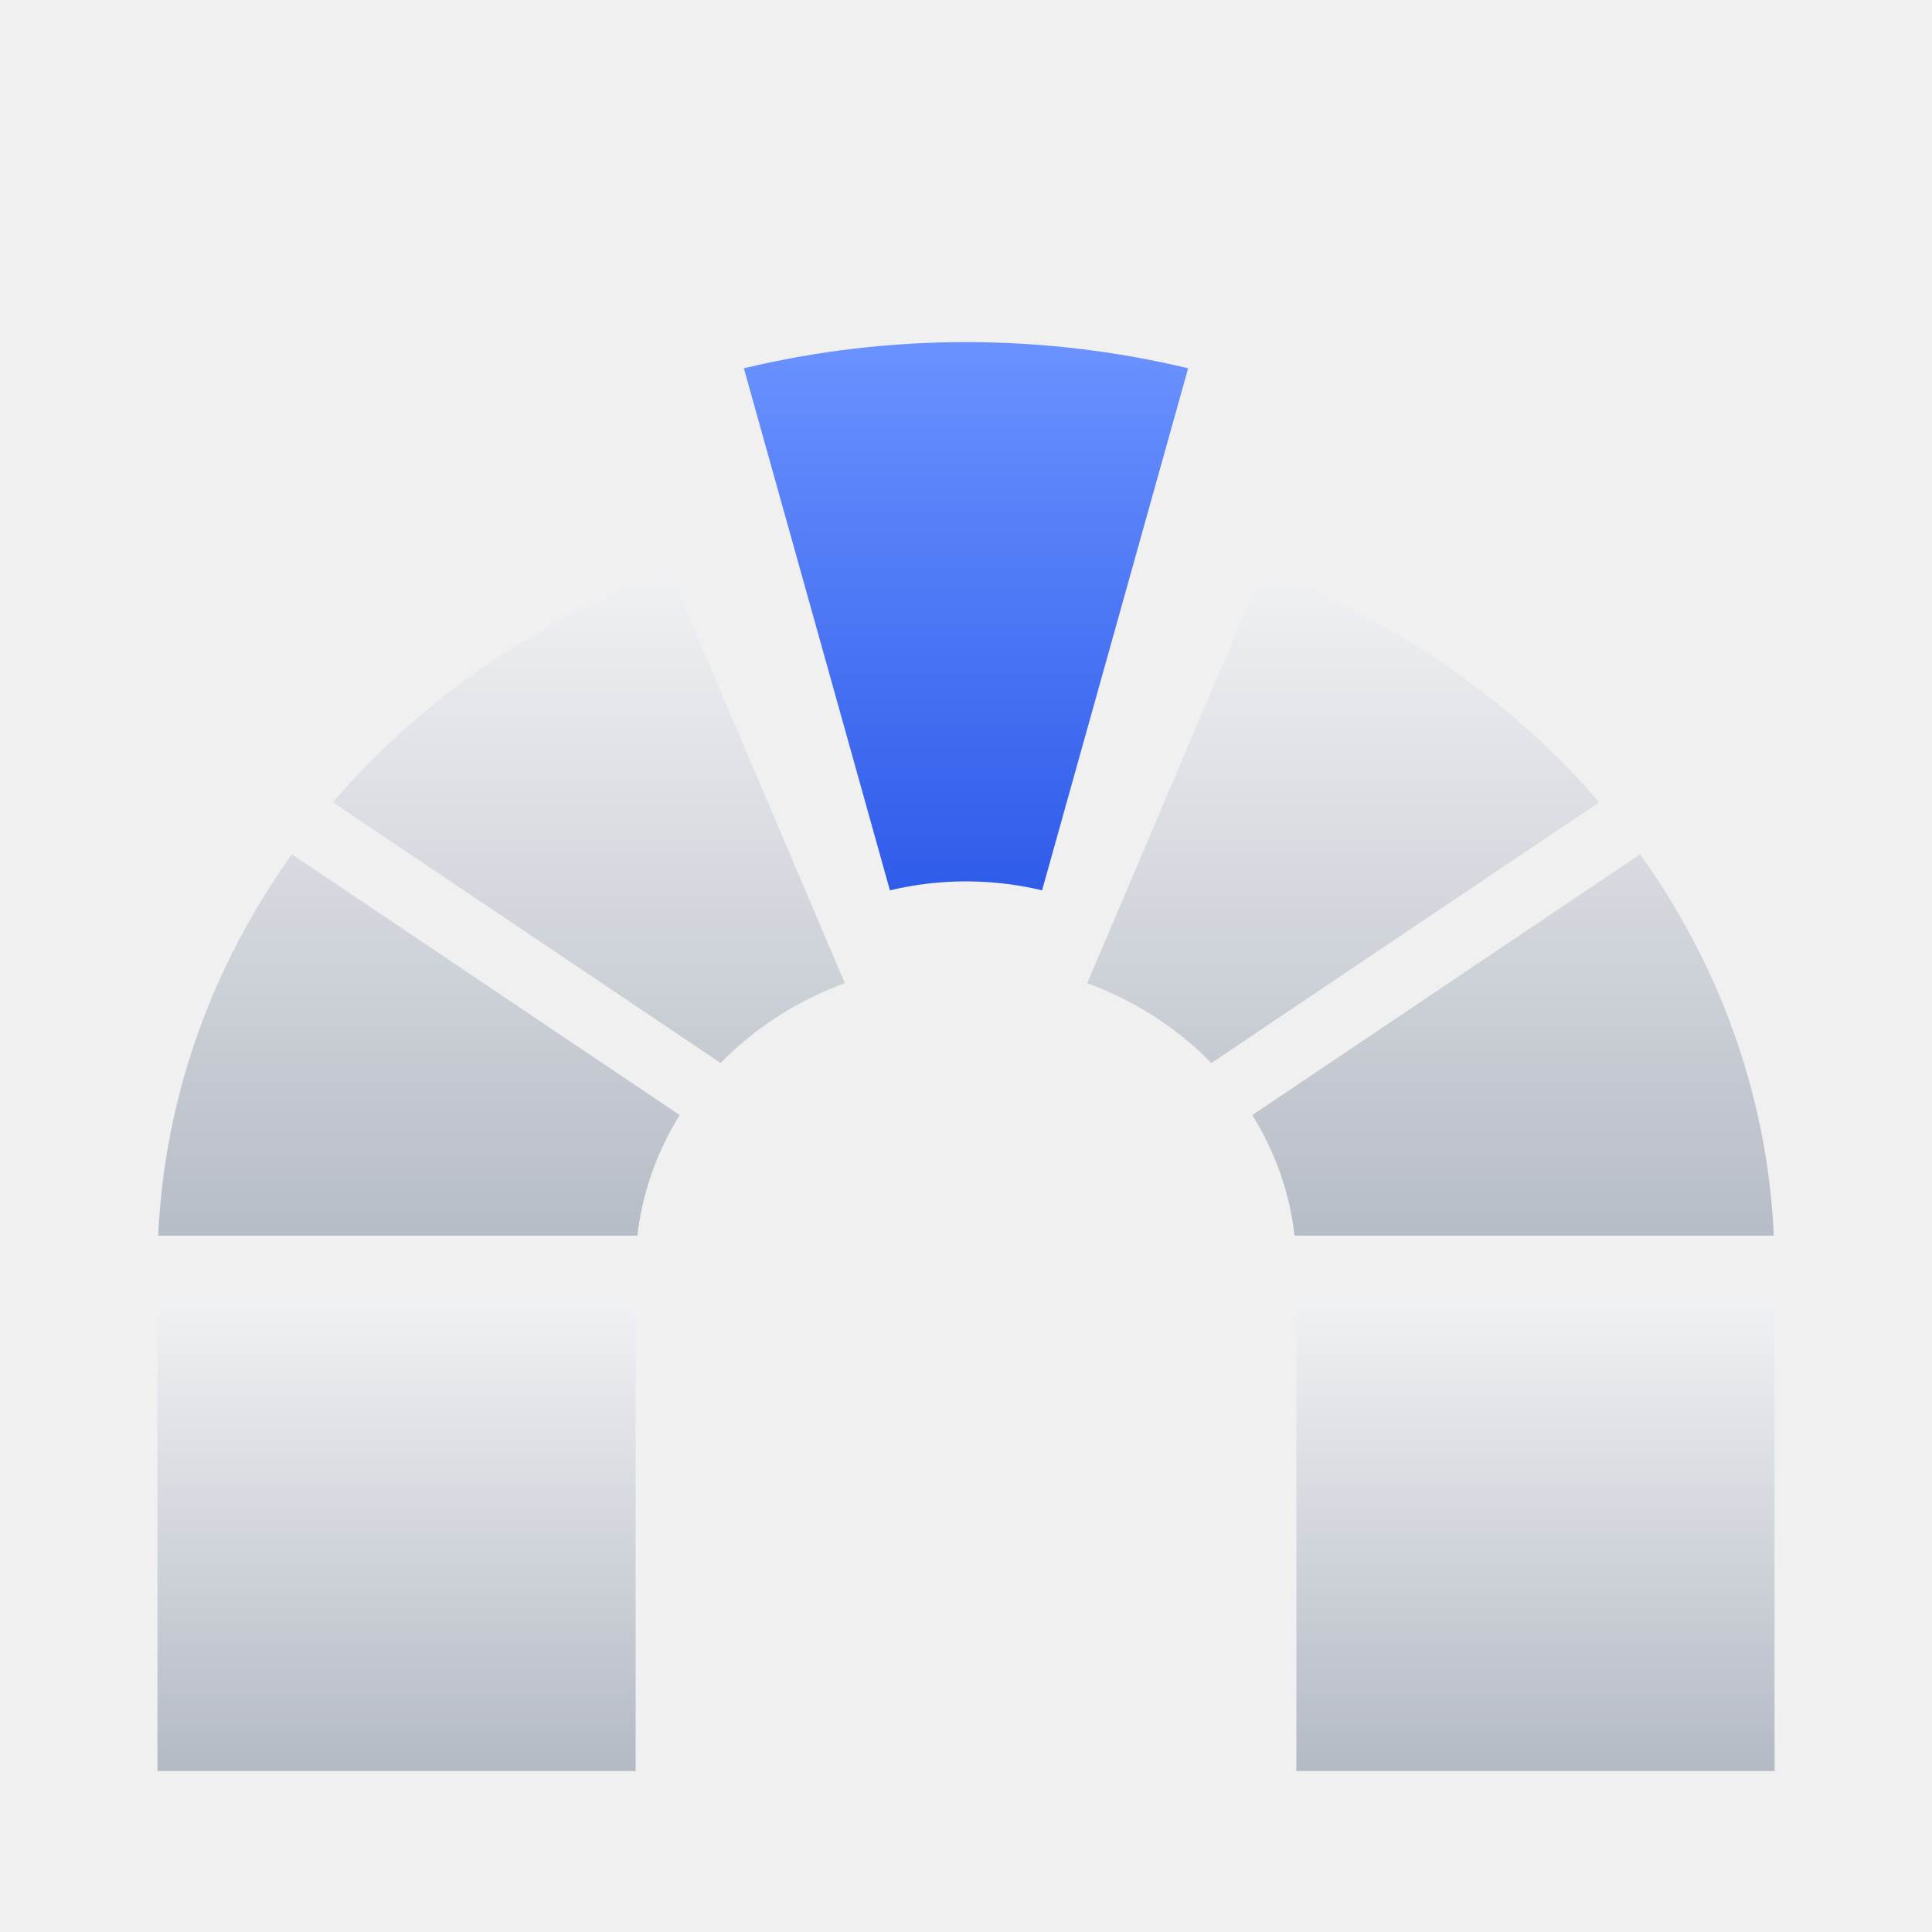
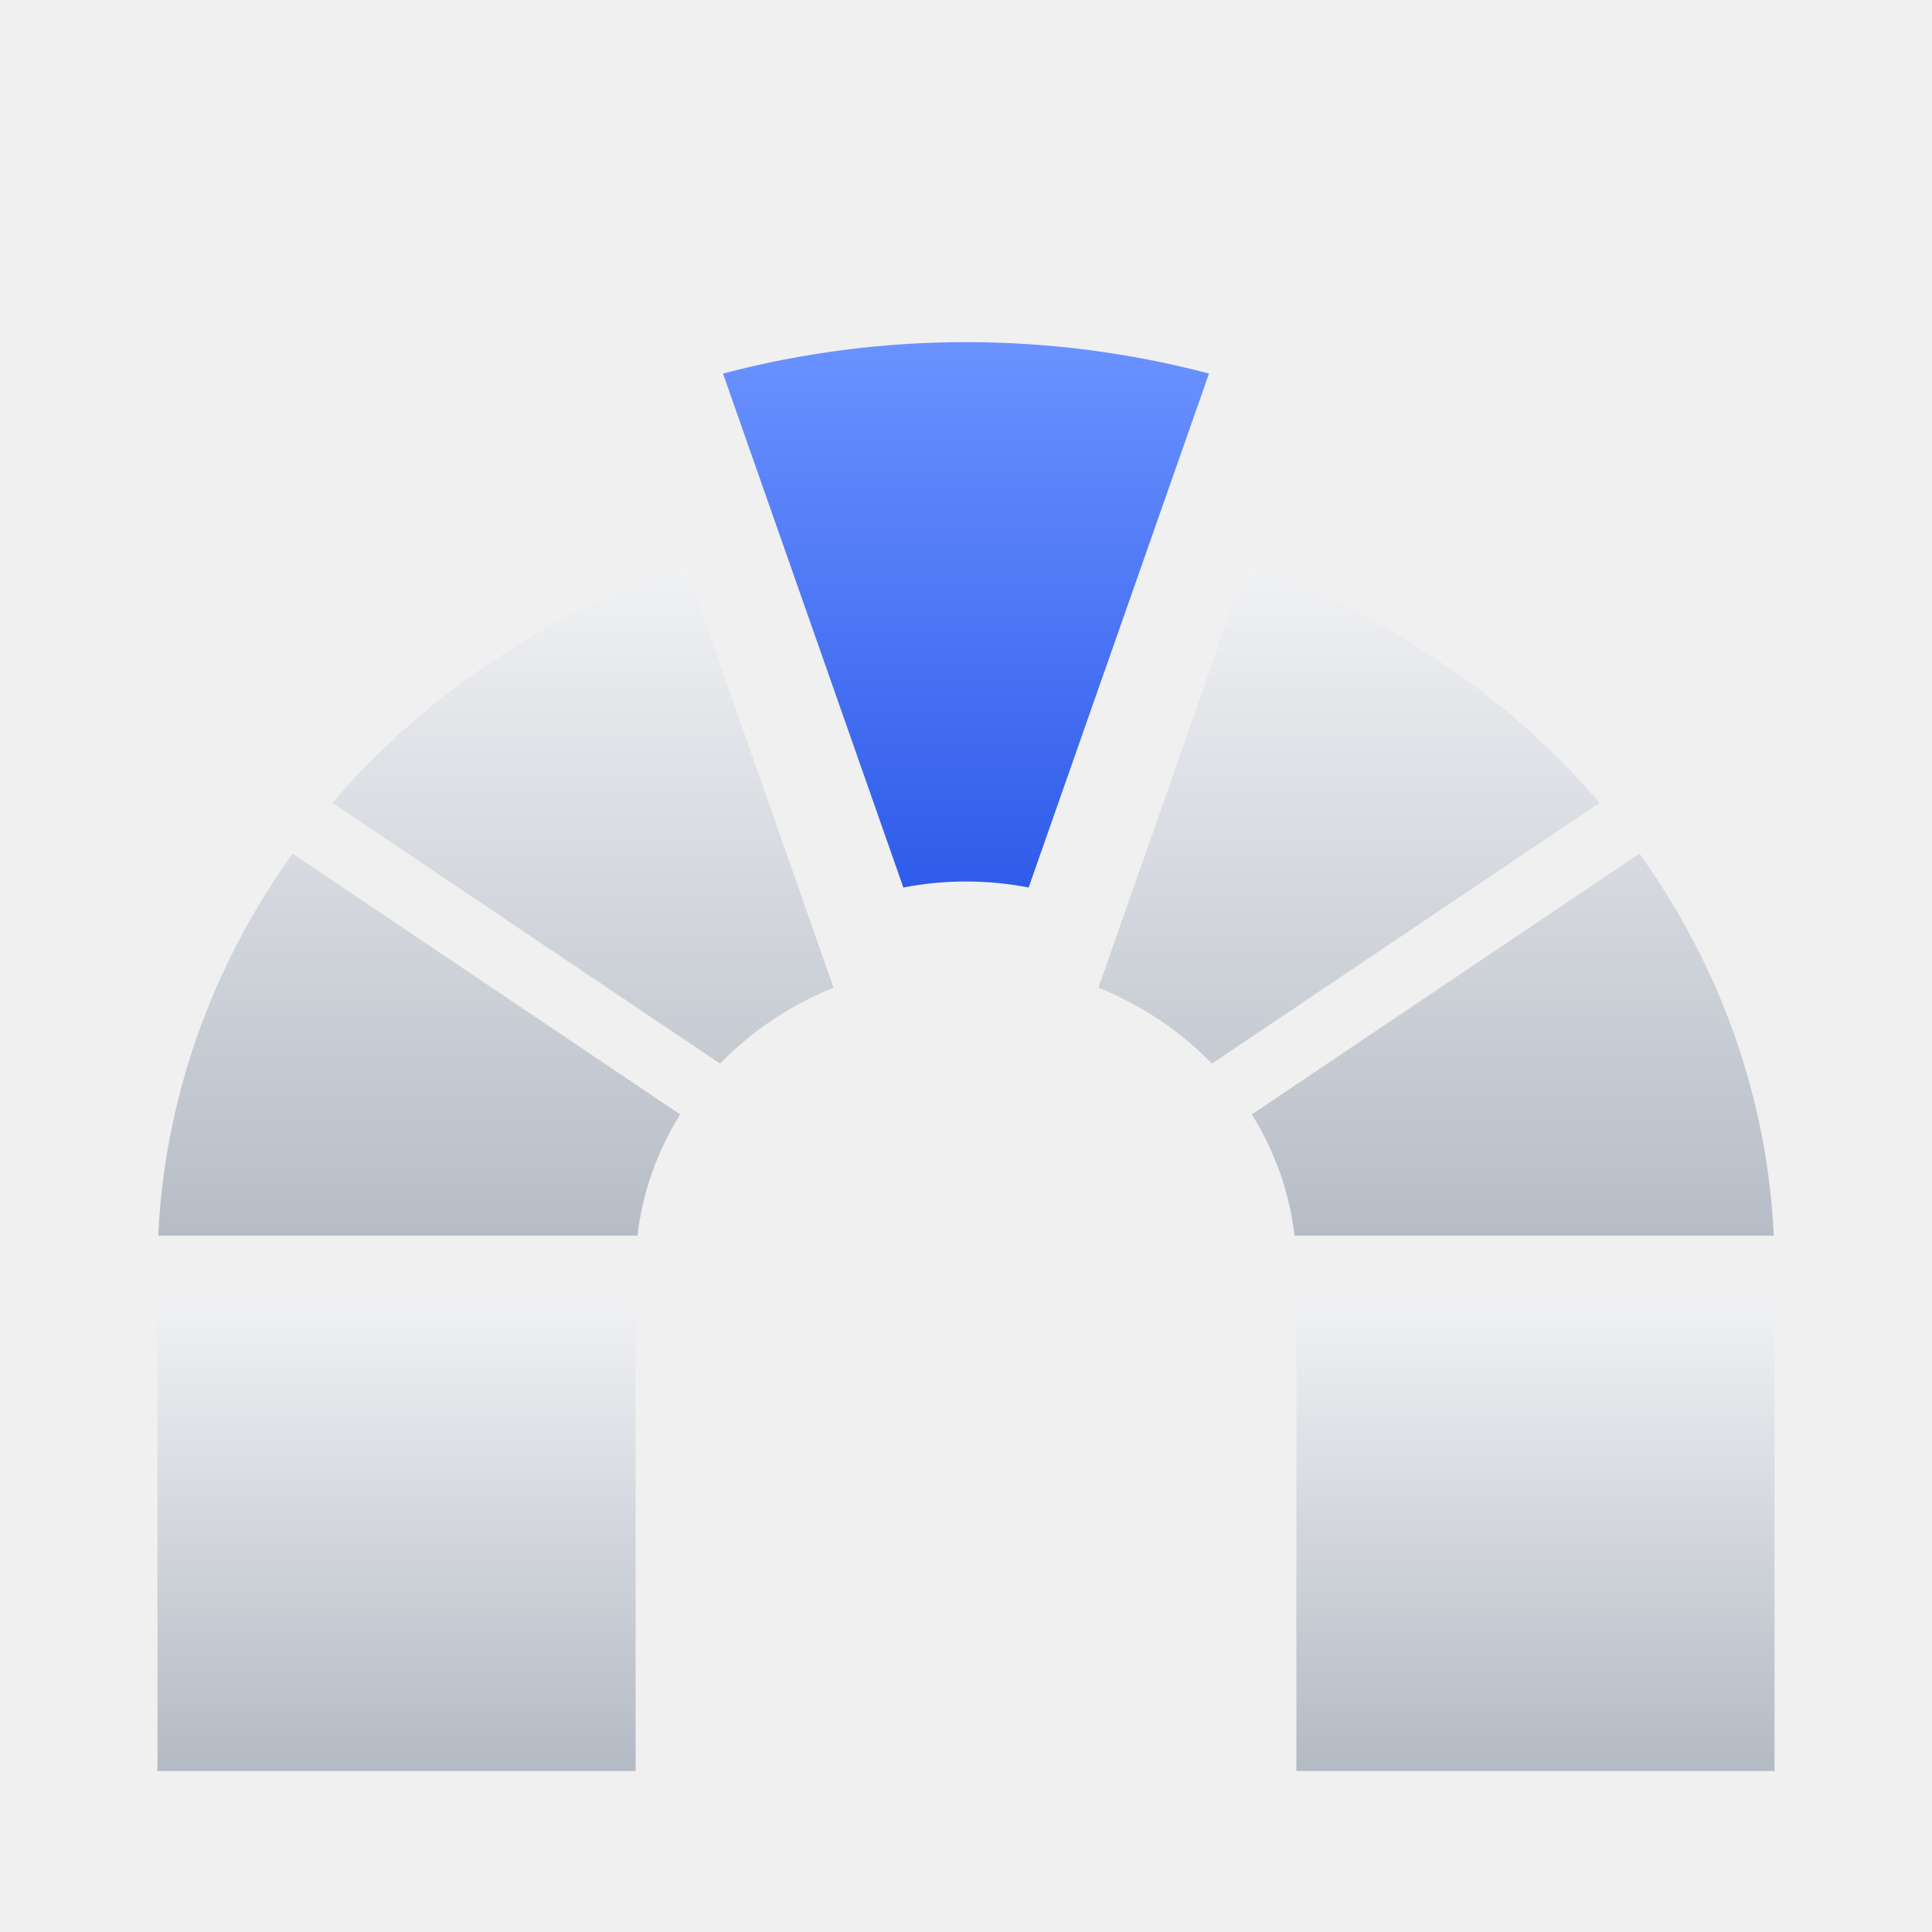
<svg xmlns="http://www.w3.org/2000/svg" viewBox="0 0 48 48" width="256" height="256">
  <defs>
-     <linearGradient id="m2silver" x1="0" y1="0" x2="0" y2="1">
+     <linearGradient id="v" gradientUnits="userSpaceOnUse" x1="0" y1="12.9" x2="0" y2="31.5">
      <stop offset="0" stop-color="#F4F5F7" />
      <stop offset="1" stop-color="#B4BAC4" />
    </linearGradient>
-     <linearGradient id="m2silverK" x1="0" y1="0" x2="0" y2="1">
-       <stop offset="0" stop-color="#9AA1AD" />
-       <stop offset="1" stop-color="#6E7581" />
+     <linearGradient id="l" gradientUnits="userSpaceOnUse" x1="0" y1="31.5" x2="0" y2="44">
+       <stop offset="0" stop-color="#F4F5F7" />
+       <stop offset="1" stop-color="#B4BAC4" />
    </linearGradient>
-     <linearGradient id="m2graph" x1="0" y1="0" x2="0" y2="1">
-       <stop offset="0" stop-color="#474B54" />
-       <stop offset="1" stop-color="#1D1F24" />
-     </linearGradient>
-     <linearGradient id="m2graphK" x1="0" y1="0" x2="0" y2="1">
-       <stop offset="0" stop-color="#A3A9B4" />
-       <stop offset="1" stop-color="#7C838F" />
-     </linearGradient>
-     <linearGradient id="m2plate" x1="0" y1="0" x2="0" y2="1">
-       <stop offset="0" stop-color="#2B2D33" />
-       <stop offset="1" stop-color="#121317" />
-     </linearGradient>
-     <linearGradient id="m2steel" x1="0" y1="0" x2="0" y2="1">
-       <stop offset="0" stop-color="#828A97" />
-       <stop offset="1" stop-color="#666D7A" />
-     </linearGradient>
-     <linearGradient id="m2cob" x1="0" y1="0" x2="0" y2="1">
-       <stop offset="0" stop-color="#5B86FF" />
-       <stop offset="1" stop-color="#3A66F2" />
-     </linearGradient>
-     <filter id="m2sh2" x="-20%" y="-20%" width="140%" height="150%">
-       <feDropShadow dx="0" dy="0.6" stdDeviation="0.6" flood-color="#000" flood-opacity=".25" />
-     </filter>
-     <linearGradient id="m2acc" x1="0" y1="0" x2="0" y2="1">
+     <linearGradient id="k" gradientUnits="userSpaceOnUse" x1="0" y1="8.506" x2="0" y2="22.05">
      <stop offset="0" stop-color="#6A92FF" />
      <stop offset="1" stop-color="#2F5BEA" />
    </linearGradient>
-     <filter id="m2sh" x="-20%" y="-20%" width="140%" height="150%">
-       <feDropShadow dx="0" dy="0.9" stdDeviation="0.9" flood-color="#000" flood-opacity=".5" />
-     </filter>
-     <mask id="m2m" maskUnits="userSpaceOnUse" x="0" y="0" width="48" height="48">
-       <rect width="48" height="48" fill="#fff" />
-       <path d="M18.66 27.62L8.14 19.98M29.34 27.62L39.86 19.98M4.4 31.5H16.6M31.4 31.5H43.6" stroke="#000" stroke-width="1.6" />
-       <path d="M16.08 11.40A21.6 21.6 0 0 1 31.92 11.40L26.42 25.36A6.6 6.6 0 0 0 21.58 25.36Z" fill="#000" />
-     </mask>
  </defs>
-   <g fill="url(#m2silver)">
-     <g transform="translate(24 0) scale(1.08 1) translate(-24 0)">
-       <g mask="url(#m2m)">
-         <path d="M5.40 31.50A18.6 18.6 0 0 1 42.60 31.50L31.60 31.50A7.6 7.6 0 0 0 16.40 31.50Z" />
-         <path d="M5.4 31.5H16.4V44H5.4Z M31.6 31.5H42.6V44H31.6Z" />
-       </g>
-     </g>
-   </g>
-   <g fill="url(#m2acc)">
-     <g transform="translate(24 0) scale(1.08 1) translate(-24 0)">
-       <path transform="translate(0 -2.6)" d="M18.89 11.75A20.4 20.4 0 0 1 29.11 11.75L25.75 24.72A7 7 0 0 0 22.25 24.72Z" />
-     </g>
-   </g>
+   <path fill="url(#l)" d="M3.912 32.3L15.792 32.3L15.792 44L3.912 44ZM32.208 32.3L44.088 32.3L44.088 44L32.208 44Z" />
+   <path fill="url(#v)" d="M3.931 30.7A20.088 18.6 0 0 1 7.268 21.208L16.899 27.687A8.208 7.6 0 0 0 15.838 30.7ZM8.258 19.946A20.088 18.6 0 0 1 17.031 14.055L20.709 24.538A8.208 7.6 0 0 0 17.89 26.425ZM30.969 14.055A20.088 18.6 0 0 1 39.742 19.946L30.11 26.425A8.208 7.6 0 0 0 27.291 24.538ZM40.732 21.208A20.088 18.6 0 0 1 44.069 30.7L32.162 30.7A8.208 7.6 0 0 0 31.101 27.687Z" />
+   <path fill="url(#k)" d="M17.963 9.281A22.032 20.4 0 0 1 30.037 9.281L25.556 22.05A7.56 7 0 0 0 22.444 22.05Z" />
</svg>
